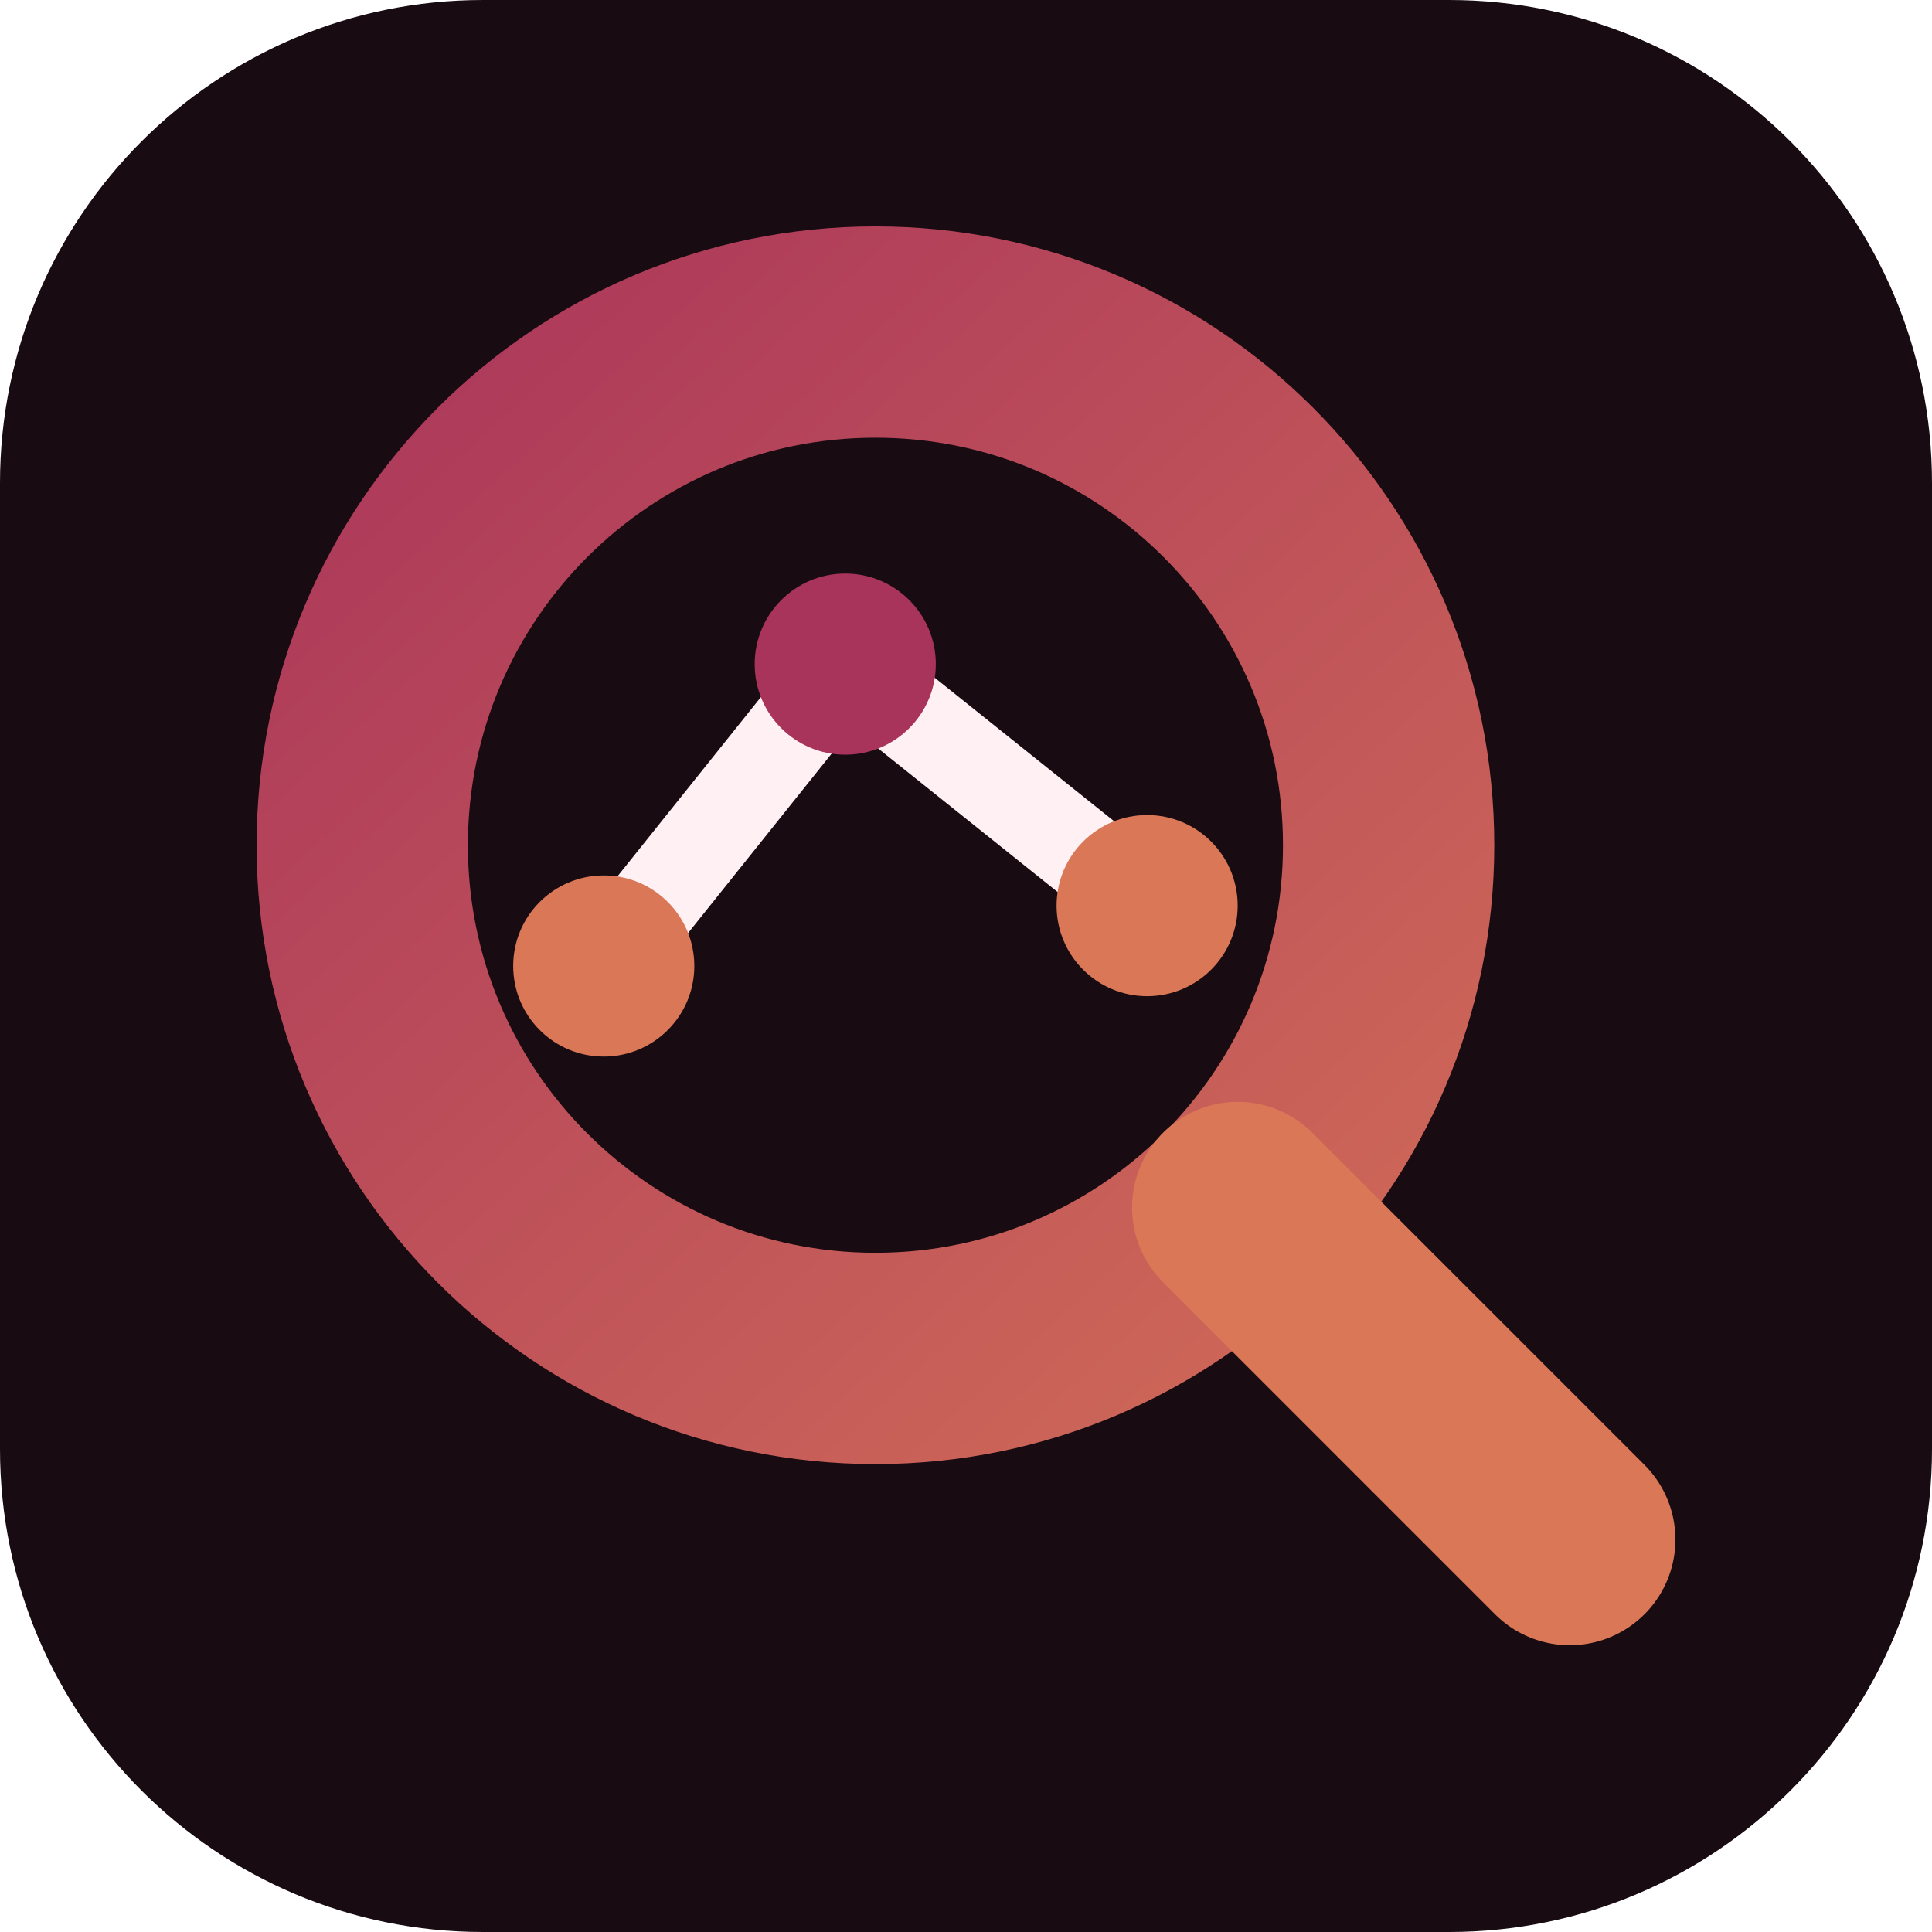
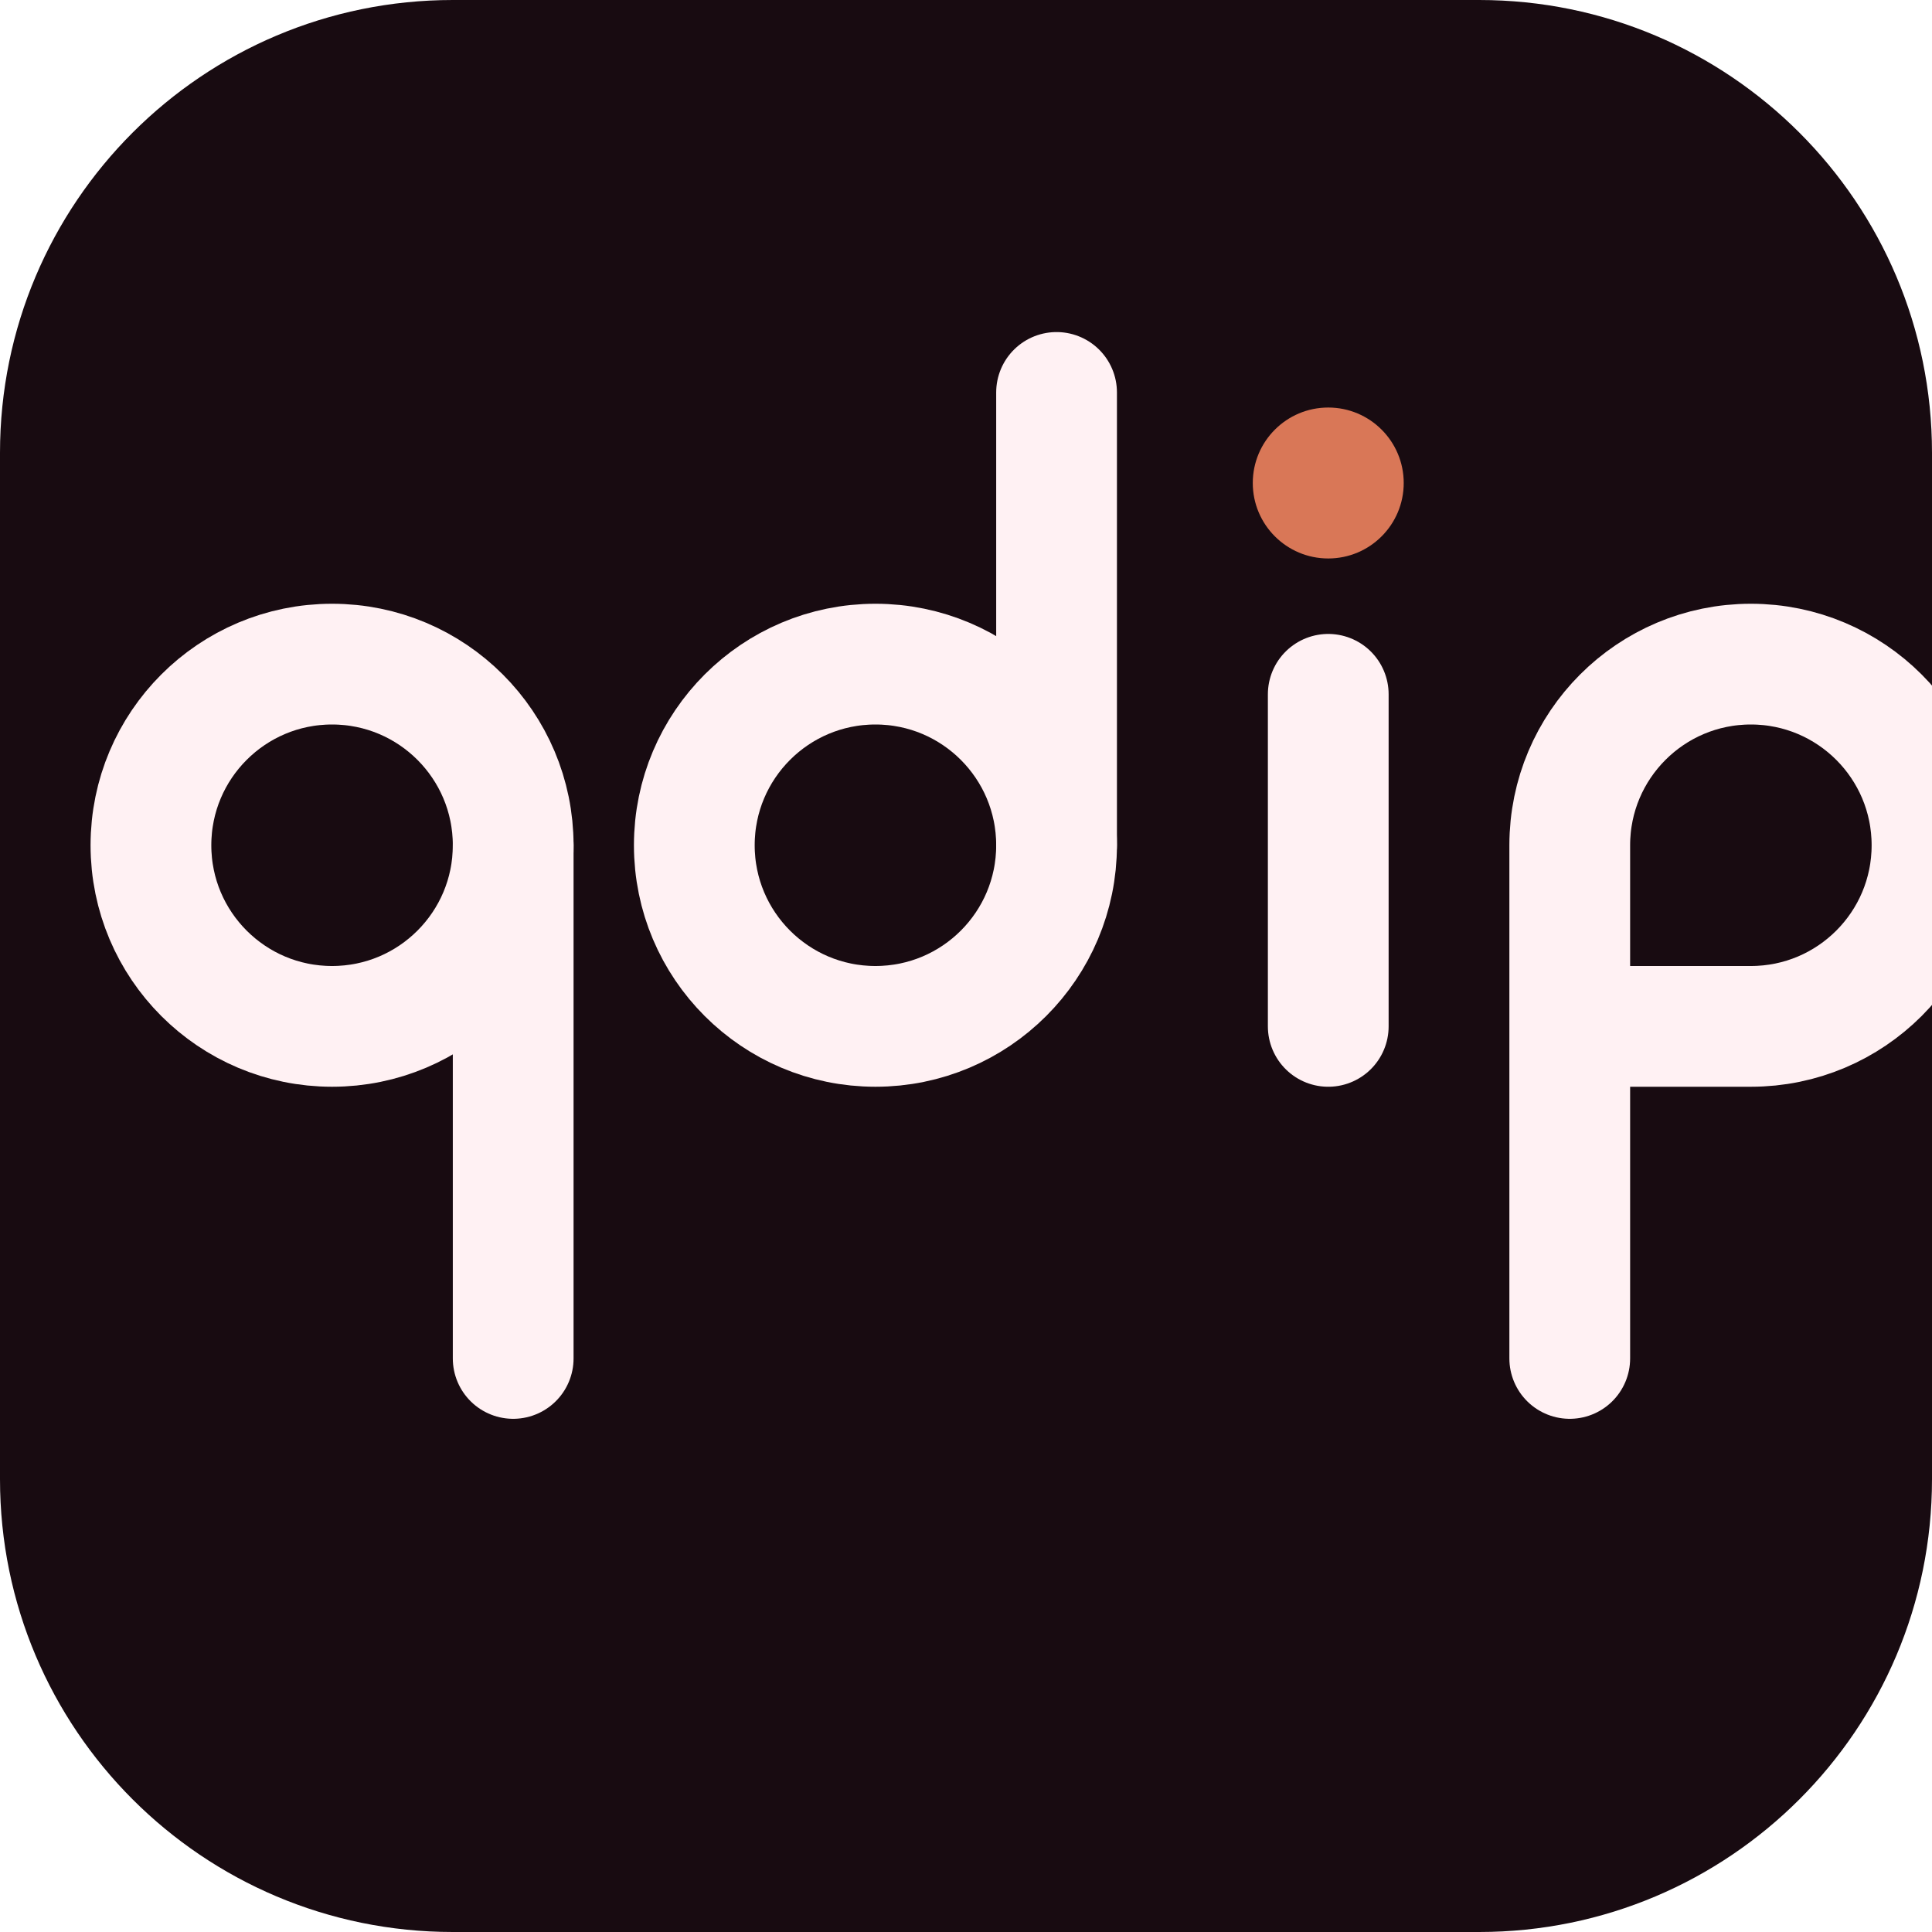
<svg xmlns="http://www.w3.org/2000/svg" viewBox="0 0 64 64">
-   <defs>
-     <linearGradient id="q" x1="10" y1="8" x2="54" y2="56" gradientUnits="userSpaceOnUse">
-       <stop stop-color="#a9345b" />
-       <stop offset="1" stop-color="#d97757" />
-     </linearGradient>
-   </defs>
-   <rect width="64" height="64" rx="16" fill="#180b11" />
-   <circle cx="29" cy="28" r="17" fill="none" stroke="url(#q)" stroke-width="7" />
-   <path d="m41 40 11 11" stroke="#d97757" stroke-width="7" stroke-linecap="round" />
-   <path d="m20 32 8-10 10 8" fill="none" stroke="#fff1f3" stroke-width="3" stroke-linecap="round" stroke-linejoin="round" />
-   <circle cx="20" cy="32" r="3" fill="#d97757" />
-   <circle cx="28" cy="22" r="3" fill="#a9345b" />
-   <circle cx="38" cy="30" r="3" fill="#d97757" />
+   <rect width="64" height="64" rx="15" fill="#180b11" />
+   <g fill="none" stroke="#fff1f3" stroke-width="4" stroke-linecap="round" stroke-linejoin="round">
+     <circle cx="11" cy="28" r="6" />
+     <path d="M17 28v17" />
+     <circle cx="29" cy="28" r="6" />
+     <path d="M35 28V13" />
+     <path d="M44 23v11" />
+     <path d="M52 45V28a6 6 0 1 1 6 6h-6" />
+   </g>
+   <circle cx="44" cy="16" r="2.5" fill="#d97757" />
</svg>
